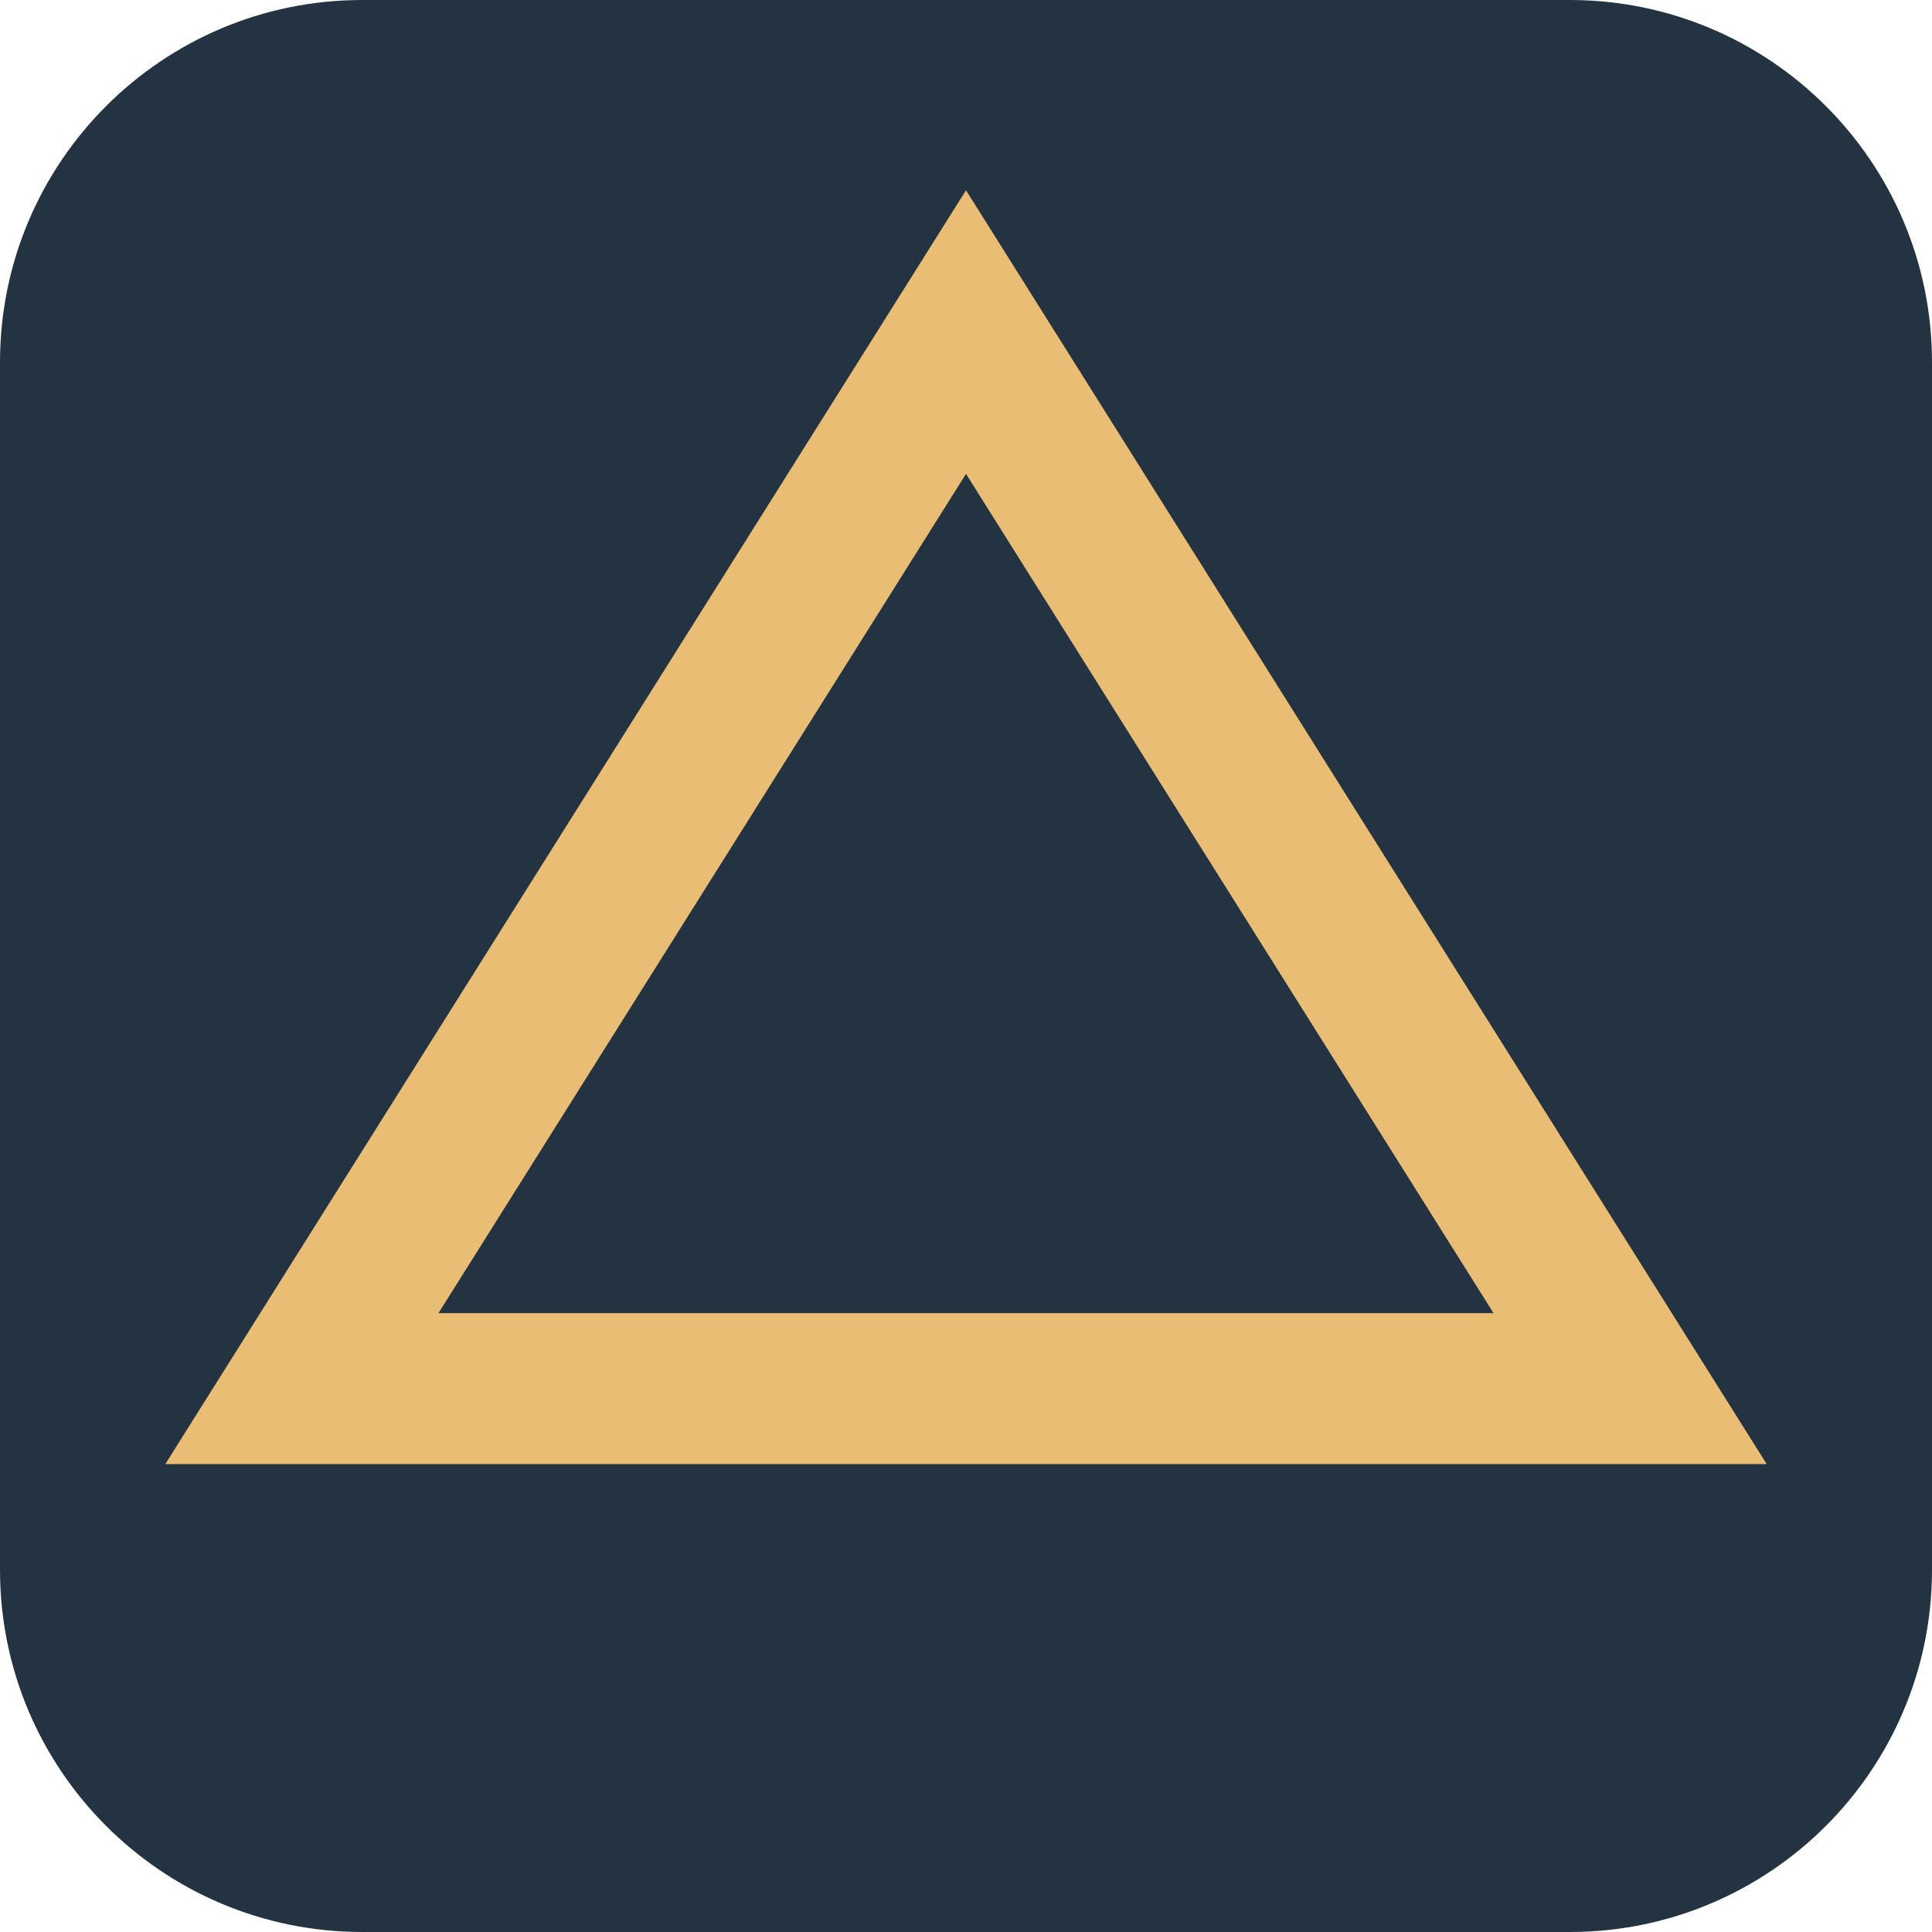
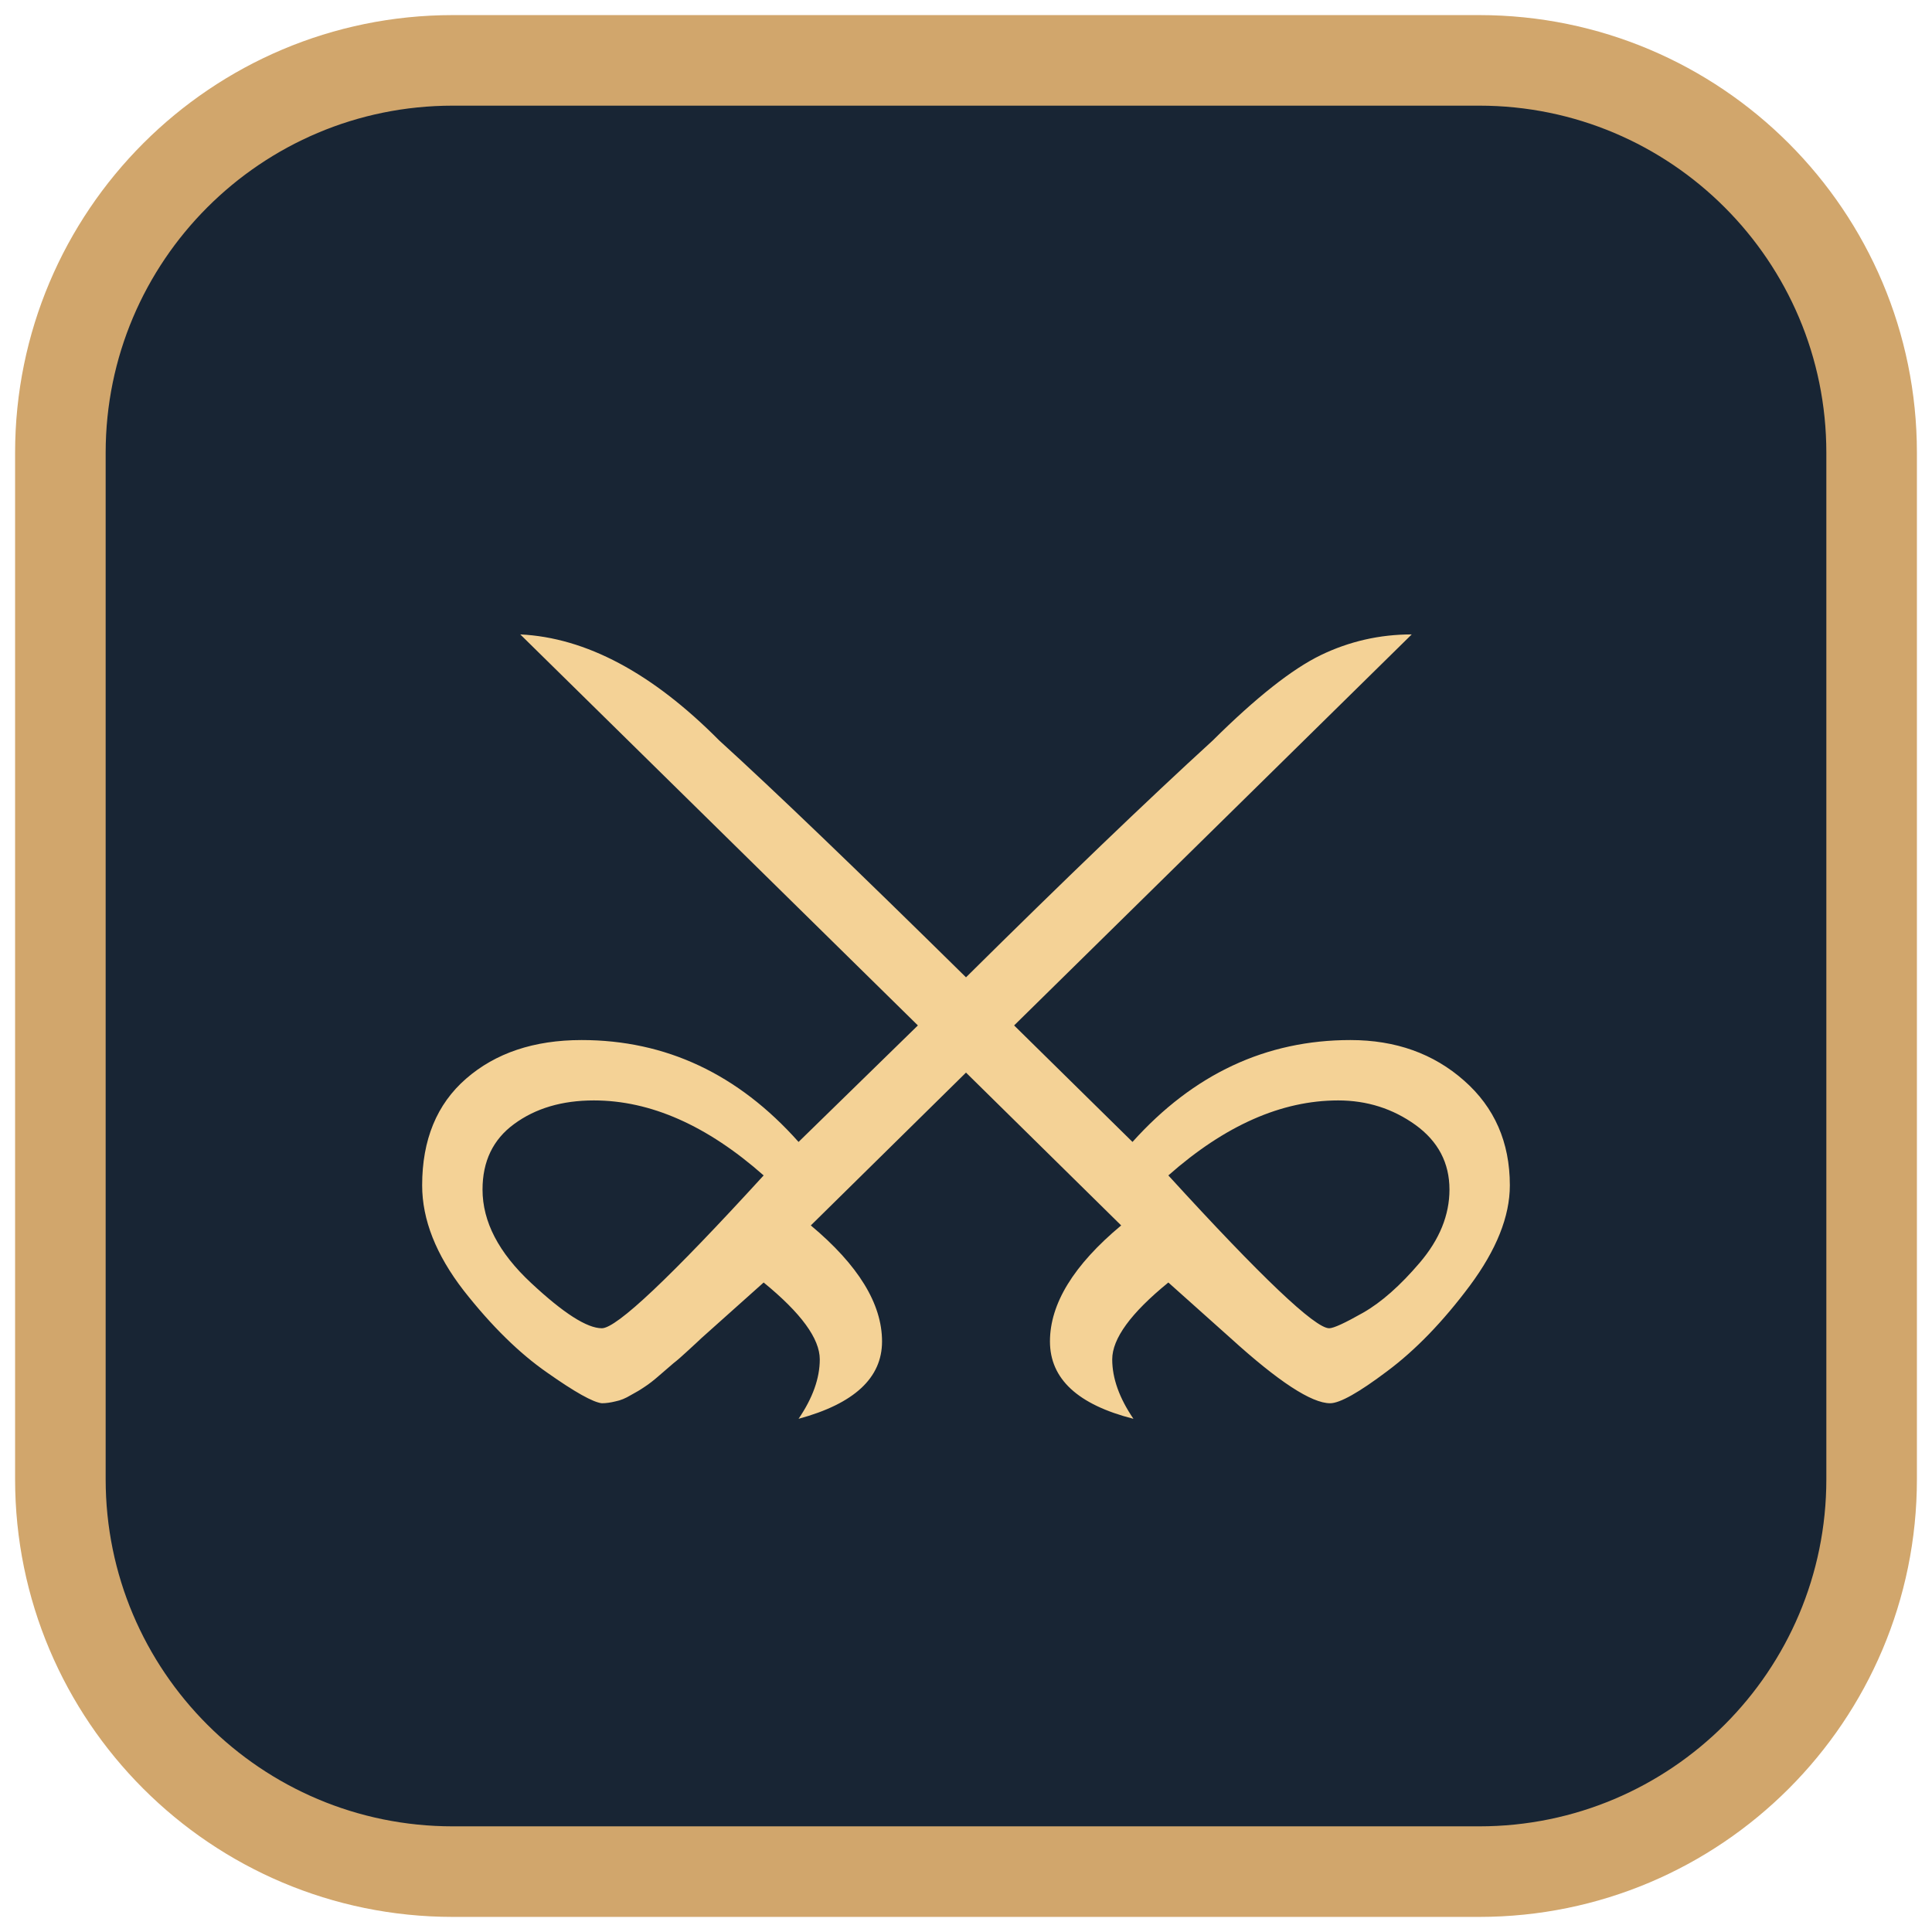
<svg xmlns="http://www.w3.org/2000/svg" viewBox="0 0 64 64">
-   <rect width="64" height="64" rx="12" fill="#243342" />
-   <path d="M10 46 32 11 54 46Z" stroke="#e9be74" fill="none" stroke-width="5" />
+   <rect x="2" y="2" width="60" height="60" rx="13" fill="#182534" stroke="#d1a66c" stroke-width="3" />
+   <text x="32" y="44" text-anchor="middle" font-size="37" fill="#f4d296" font-family="Georgia,serif">⚔</text>
</svg>
